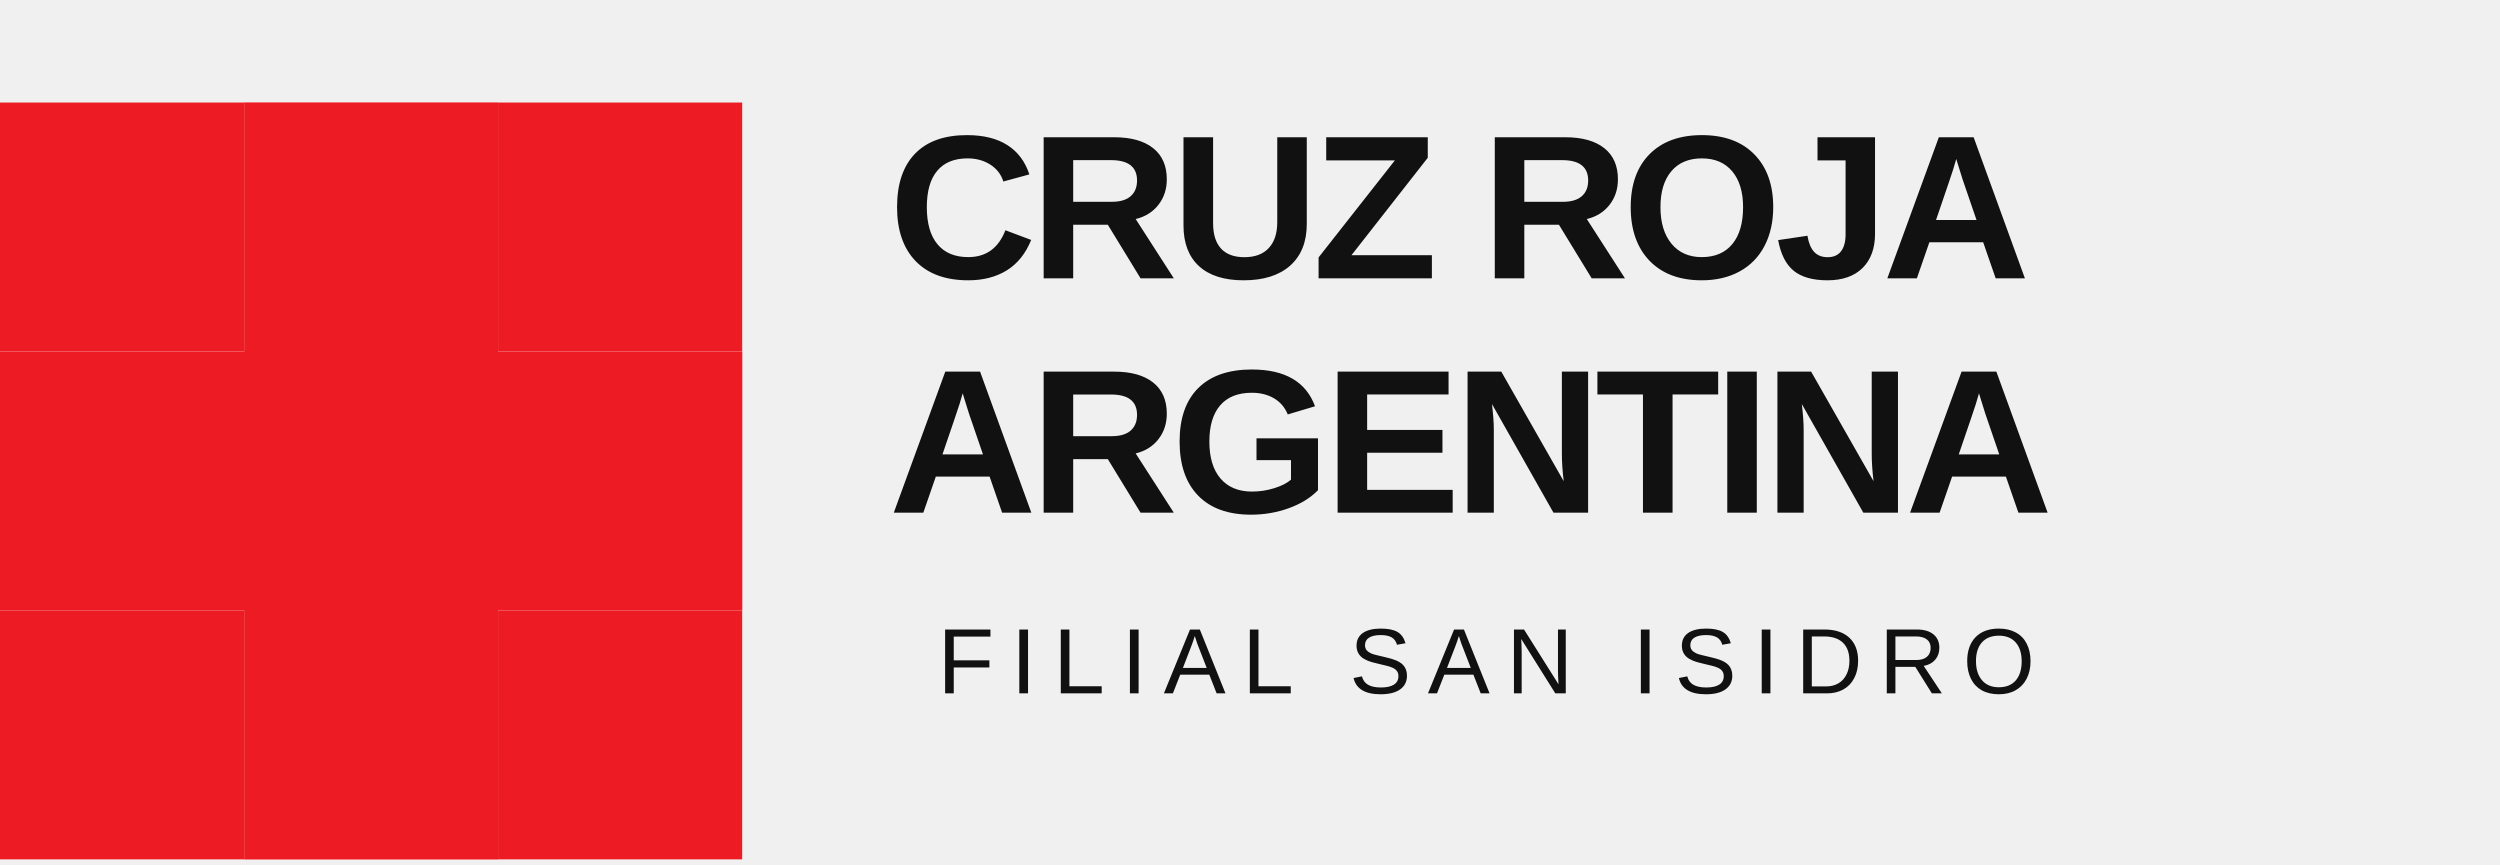
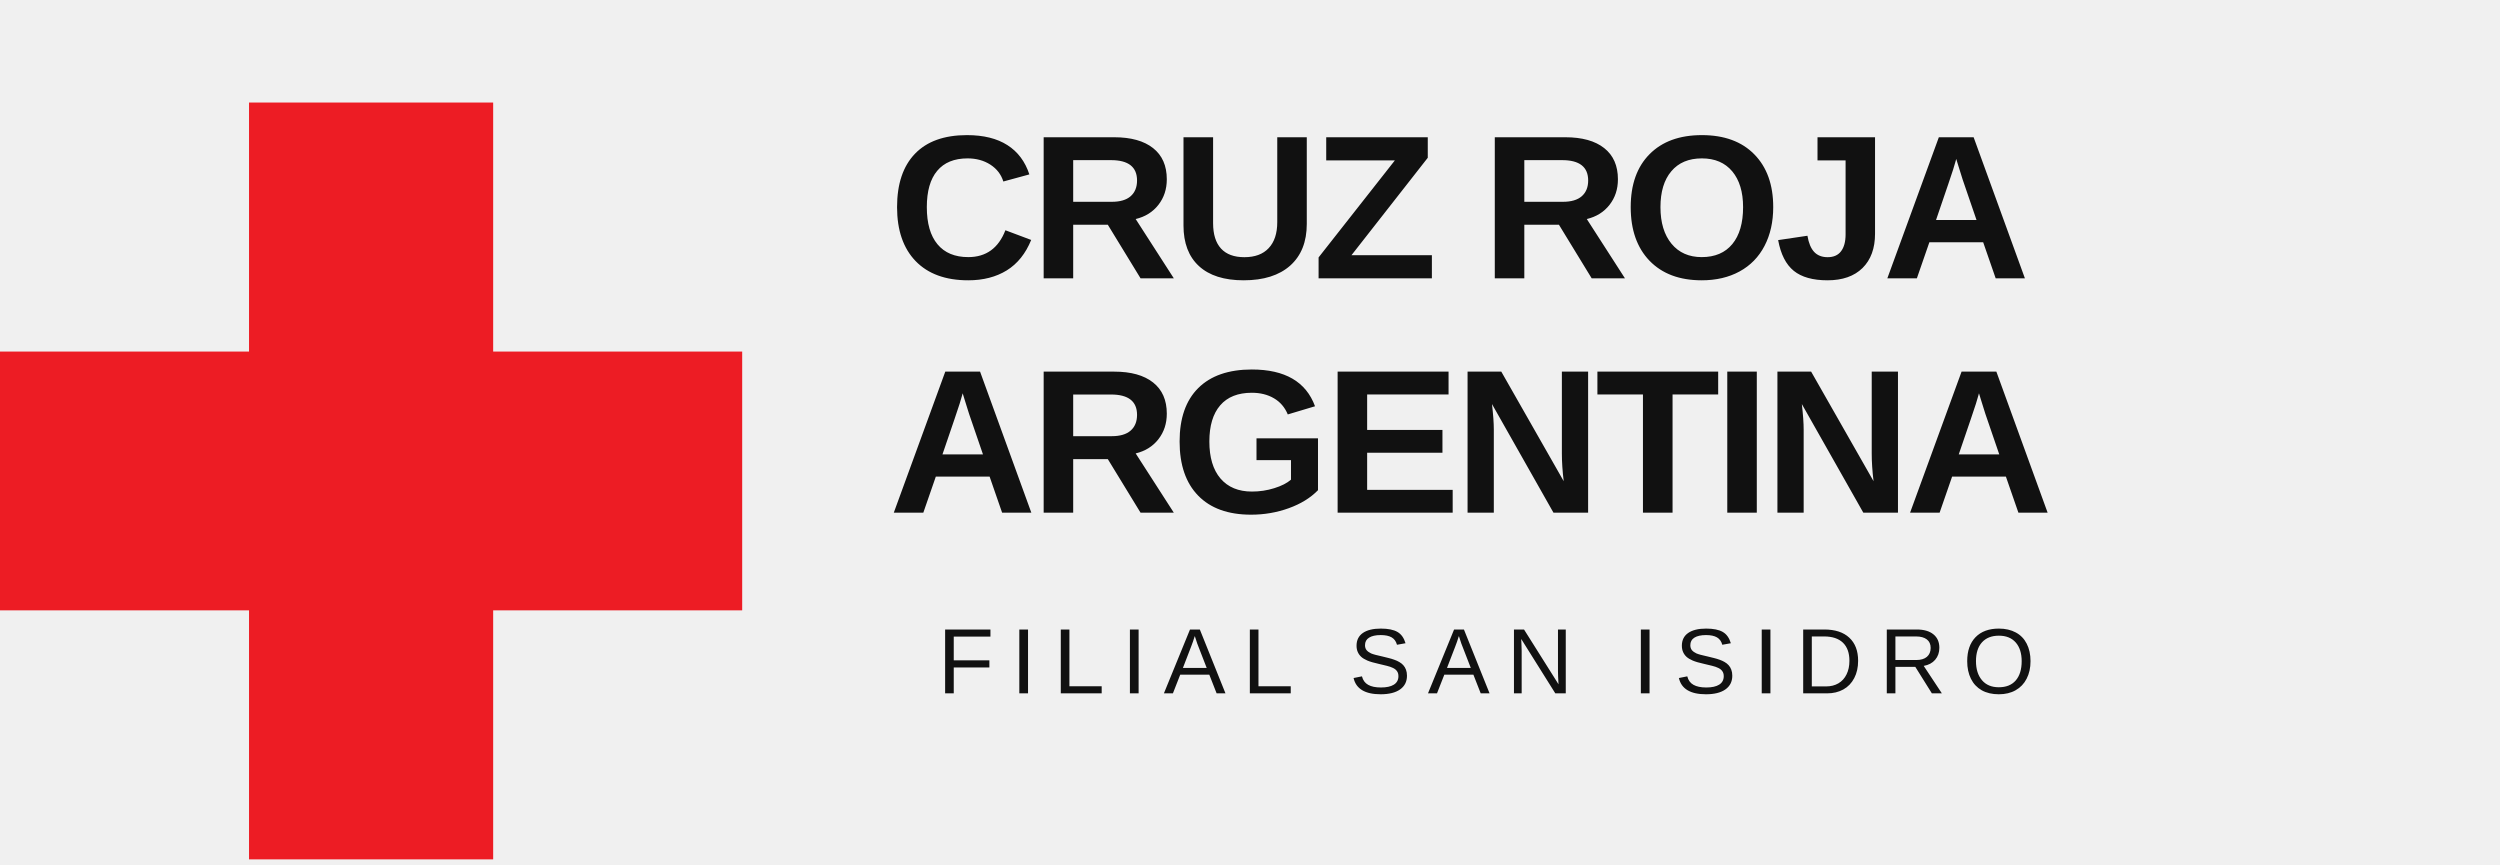
<svg xmlns="http://www.w3.org/2000/svg" viewBox="0 0 512 177" role="img" aria-labelledby="title desc">
-   <rect x="0" y="21" width="152" height="155" fill="#ed1c24" />
-   <rect x="50" y="21" width="52" height="155" fill="#fff" />
-   <rect x="0" y="72" width="152" height="53" fill="#fff" />
-   <rect x="50" y="21" width="52" height="155" fill="#ed1c24" />
-   <rect x="0" y="72" width="152" height="53" fill="#ed1c24" />
+   <path d="M0 21h152v155H0z" fill="none" />
+   <path d="M51 21h50v51h51v53h-51v51H51v-51H0V72h51z" fill="#ed1c24" />
  <g fill="#111" font-family="Arial,Helvetica,sans-serif" font-weight="700">
    <text x="182" y="57" font-size="42" letter-spacing="-1.4">CRUZ ROJA</text>
    <text x="182" y="105" font-size="42" letter-spacing="-1.4">ARGENTINA</text>
  </g>
  <text x="192" y="142" fill="#111" font-family="Arial,Helvetica,sans-serif" font-weight="500" font-size="19" letter-spacing="3.4">FILIAL SAN ISIDRO</text>
</svg>
